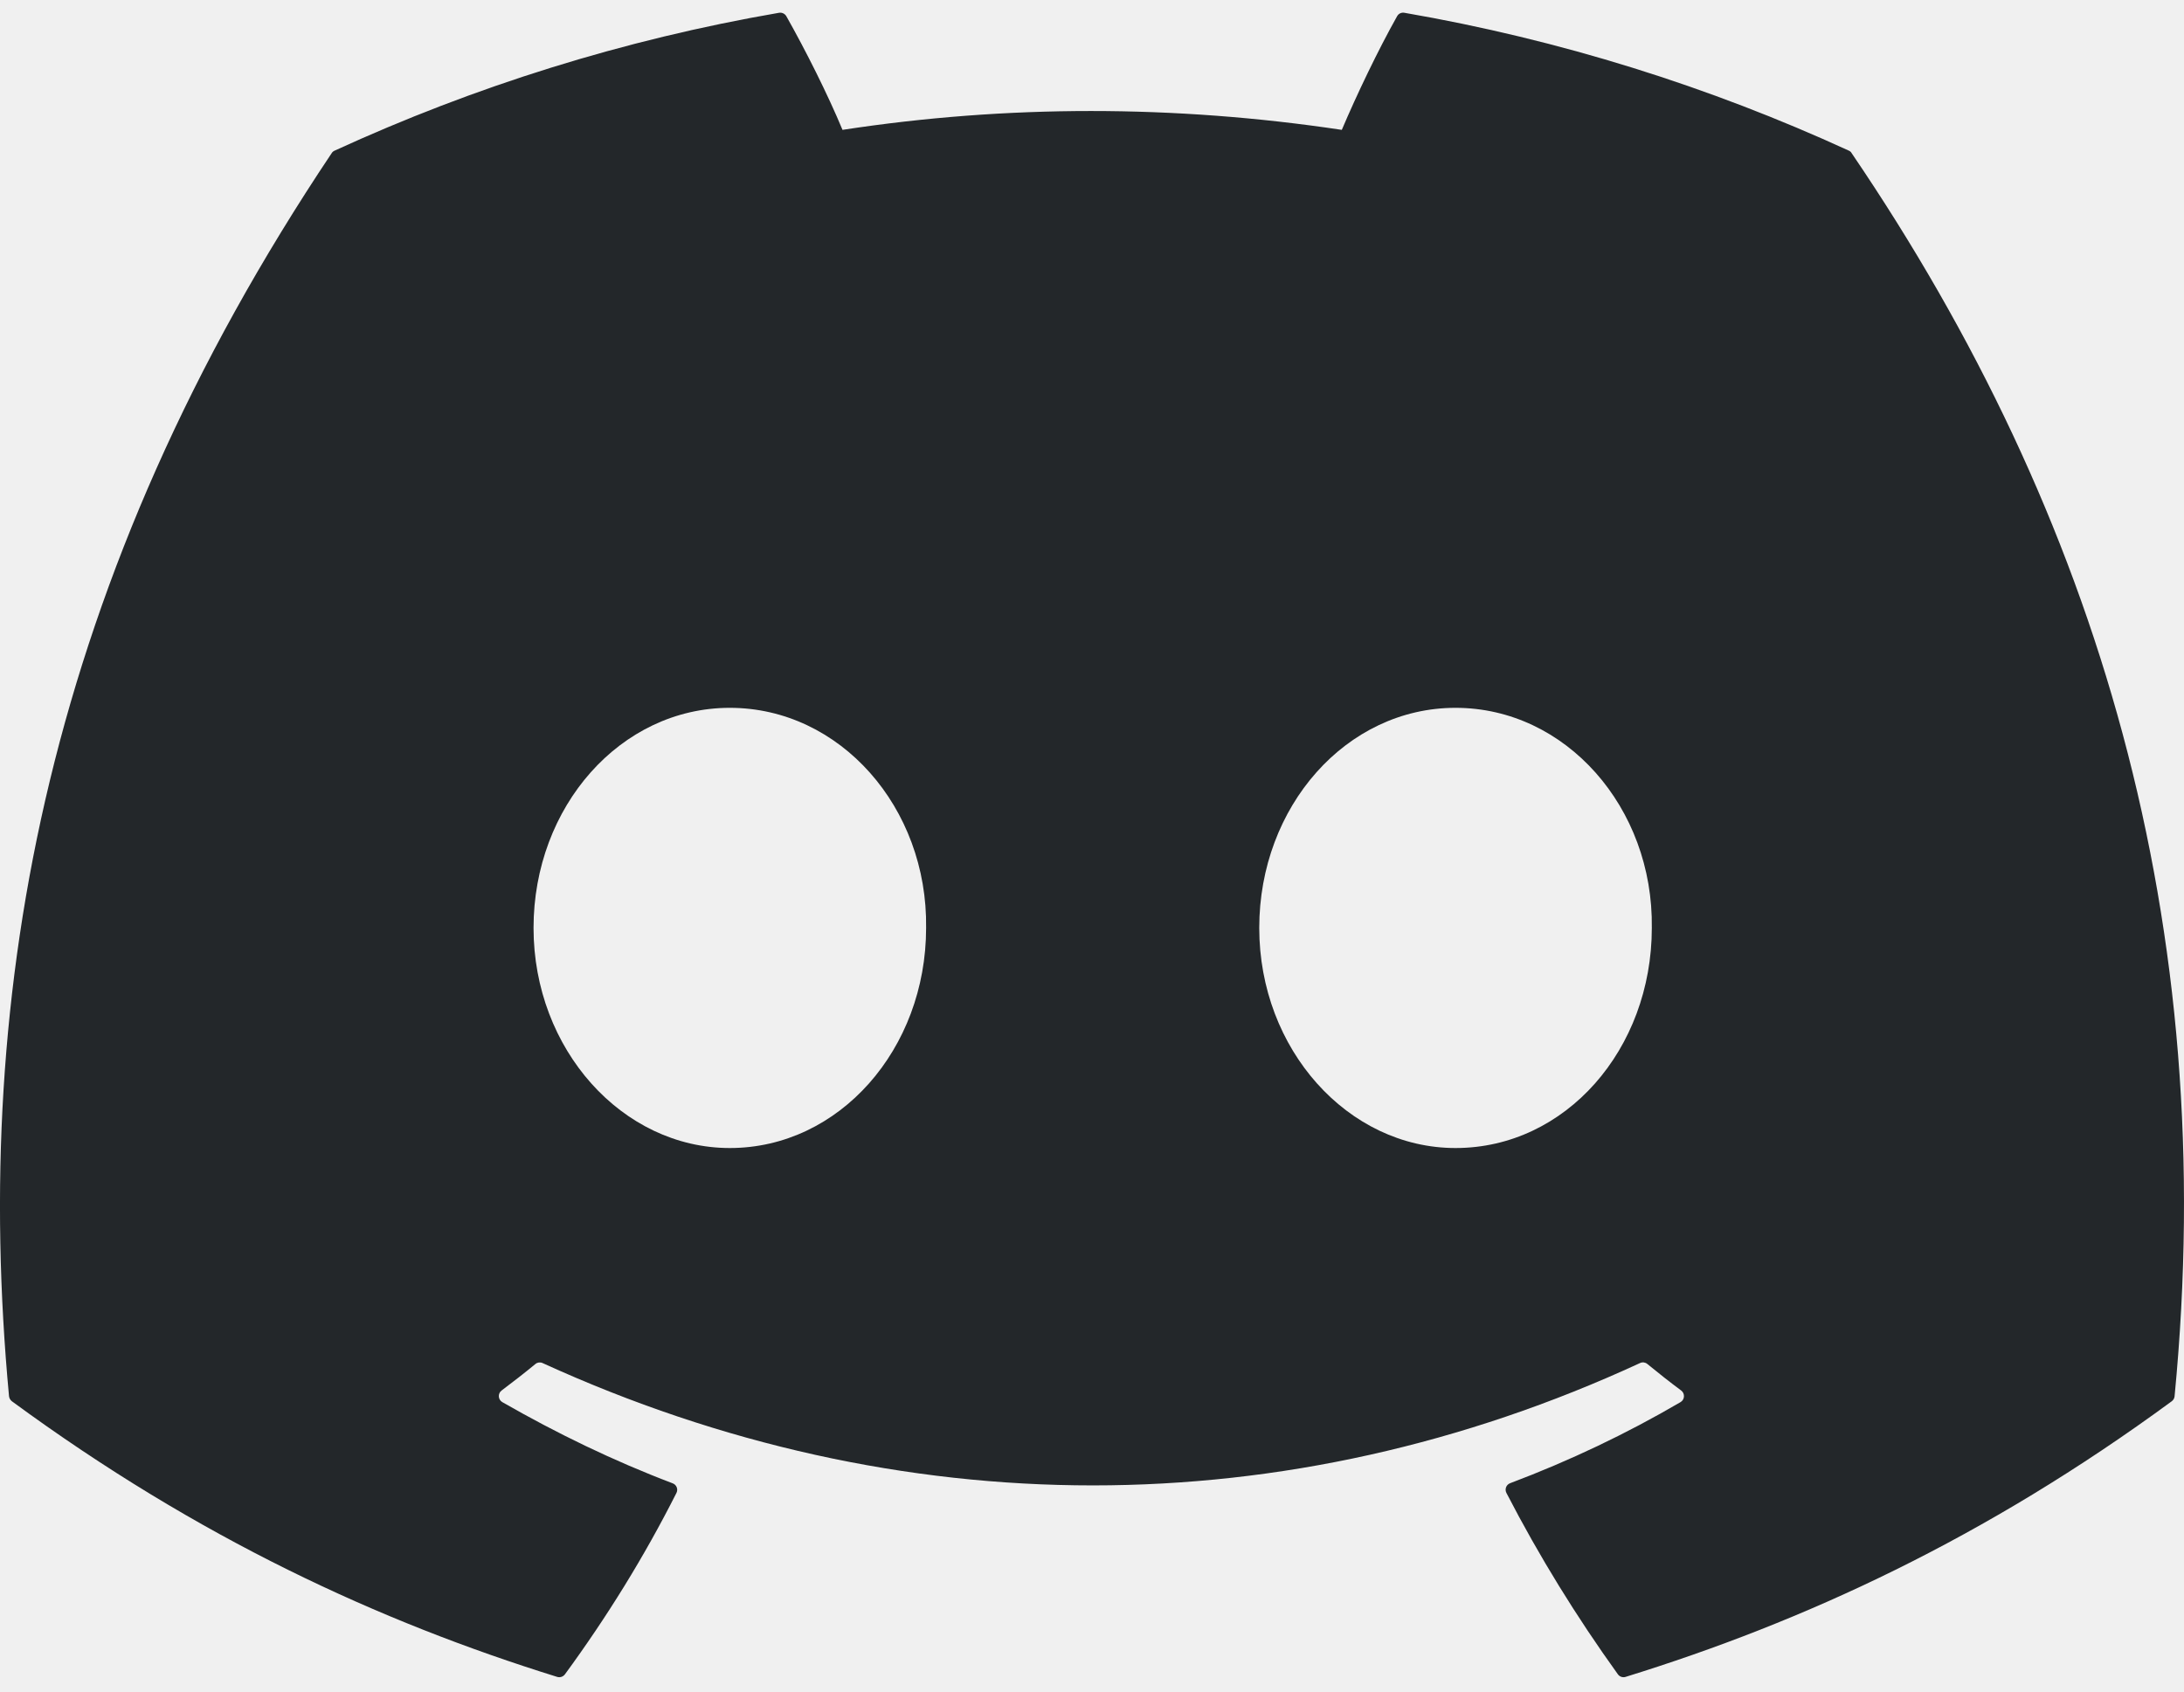
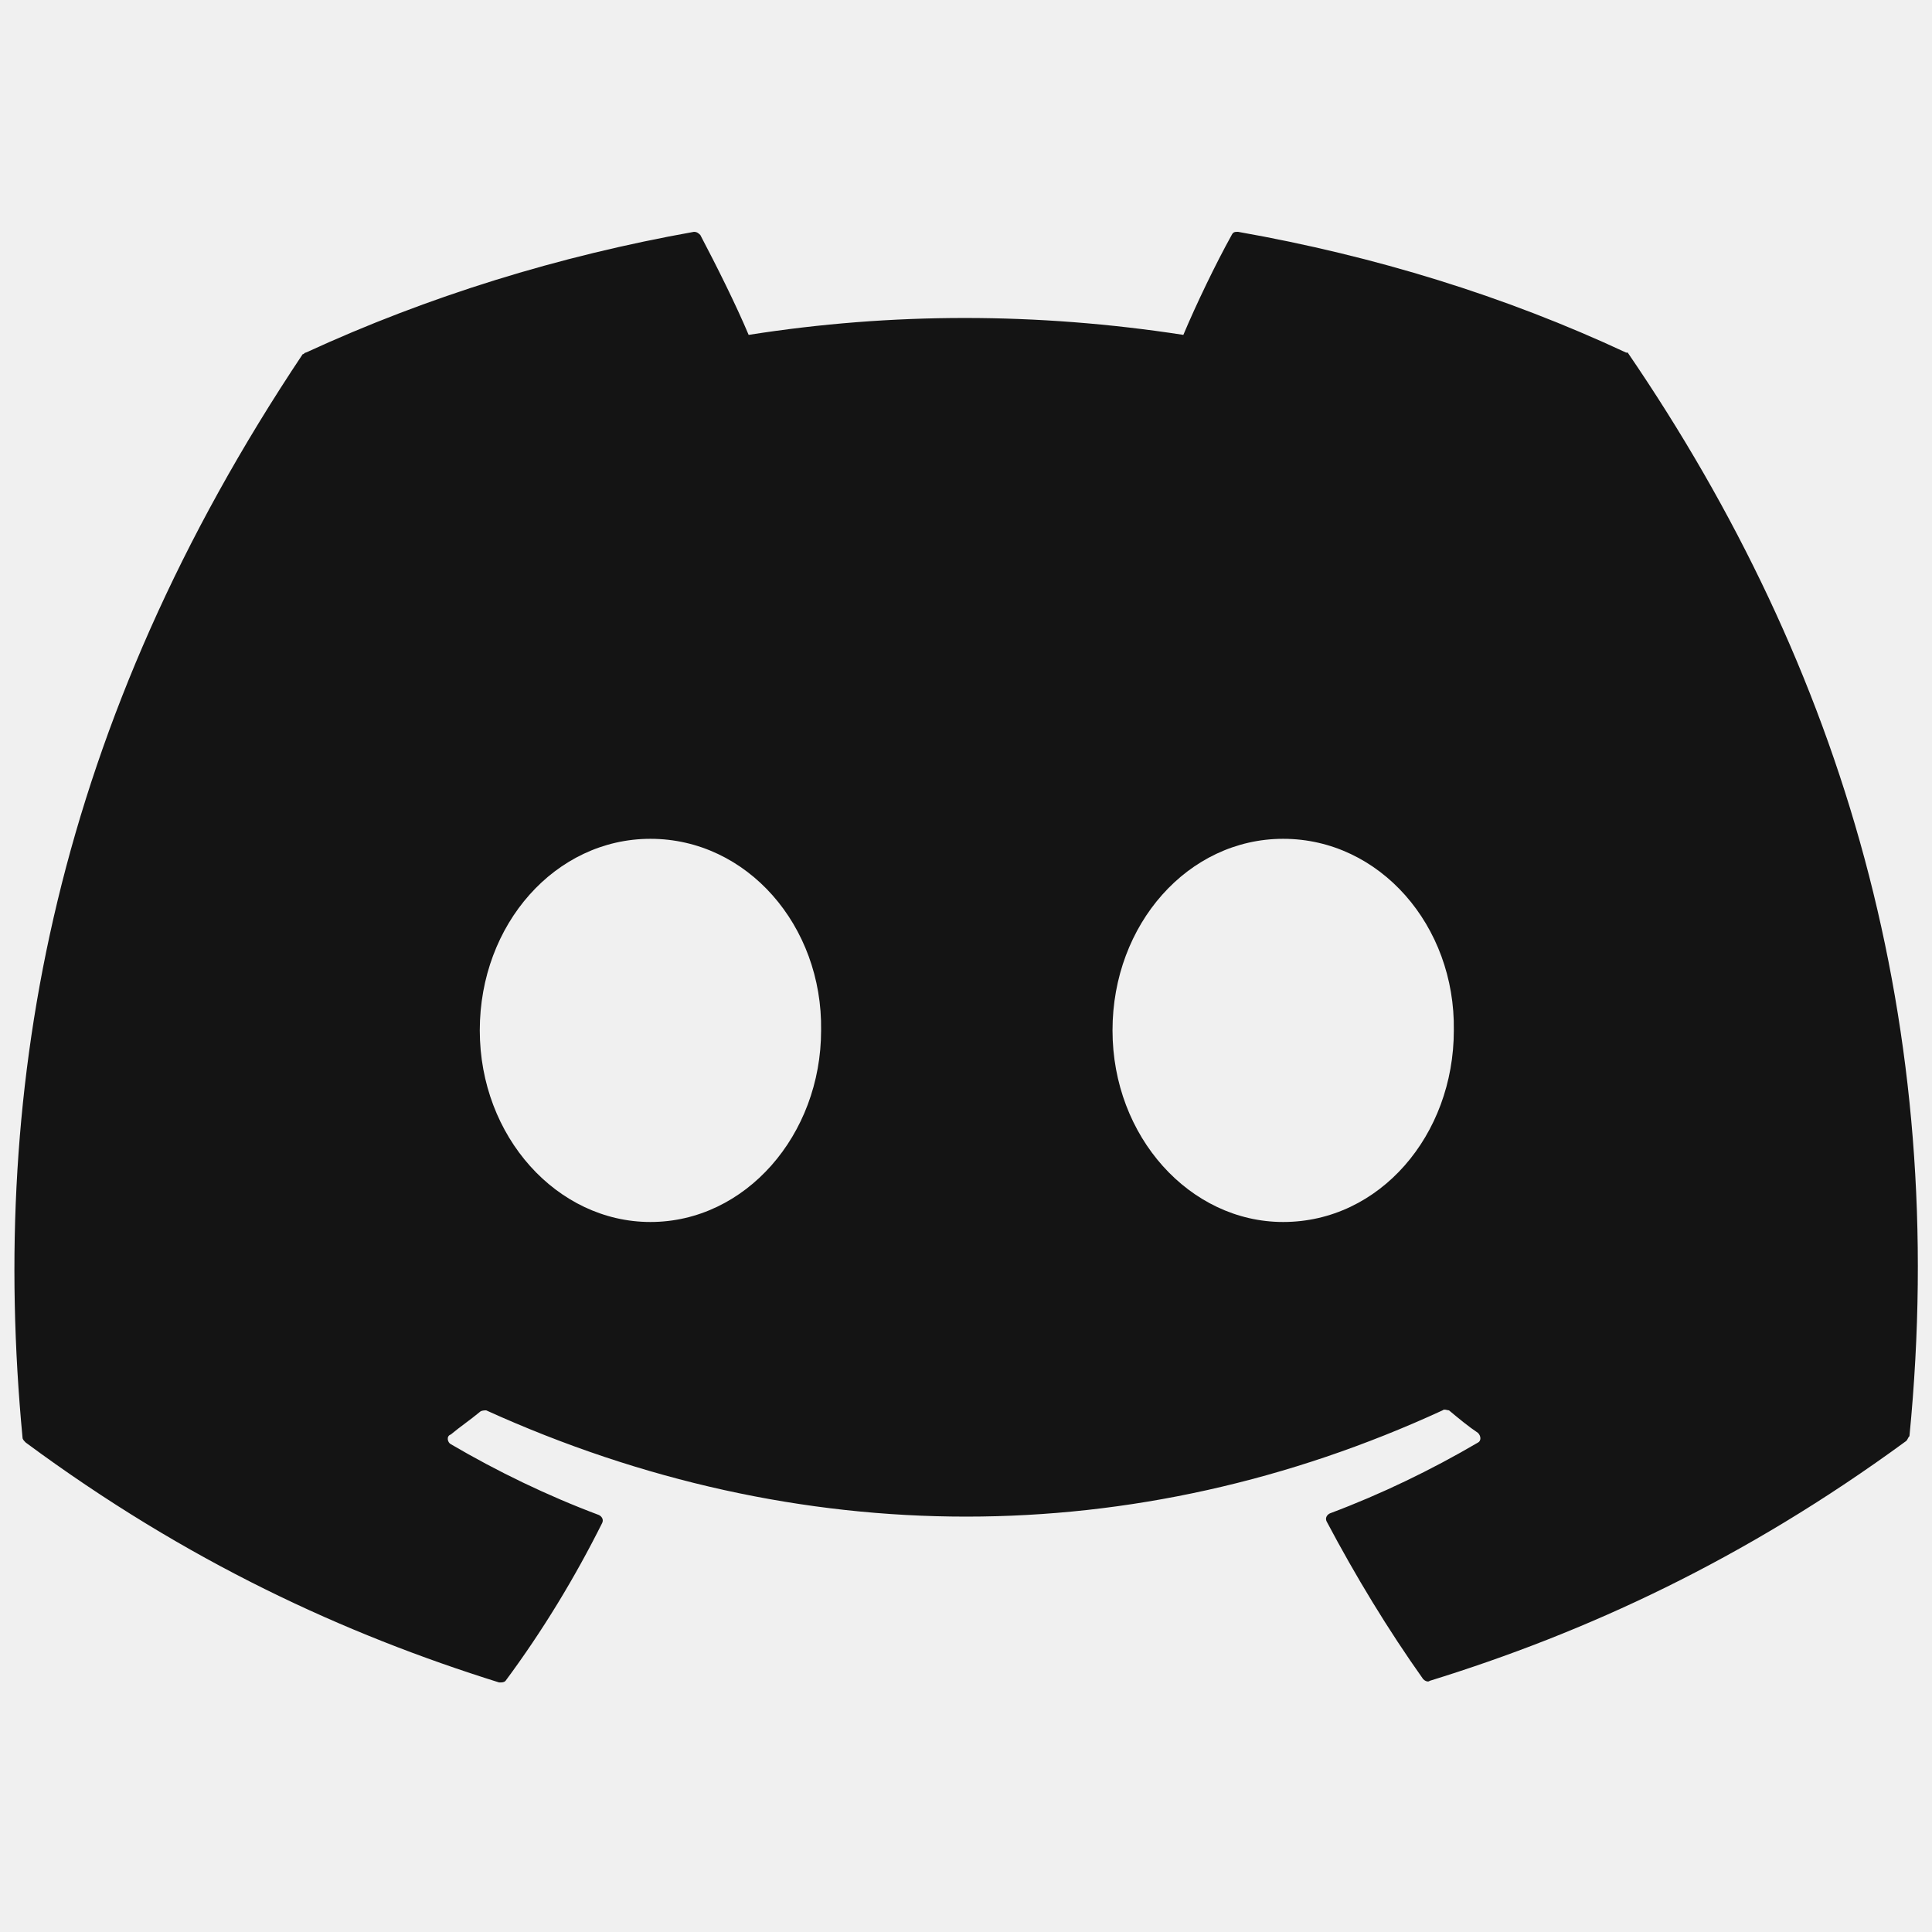
- <svg xmlns="http://www.w3.org/2000/svg" width="71" height="55" viewBox="0 0 71 55" fill="none">
-   <g clip-path="url(#clip0)">
-     <path d="M60.105 4.898C55.579 2.821 50.727 1.292 45.653 0.415C45.56 0.399 45.468 0.441 45.42 0.525C44.796 1.635 44.105 3.083 43.621 4.222C38.164 3.405 32.734 3.405 27.389 4.222C26.905 3.058 26.189 1.635 25.562 0.525C25.514 0.444 25.422 0.401 25.329 0.415C20.258 1.289 15.406 2.819 10.878 4.898C10.838 4.915 10.805 4.943 10.783 4.979C1.578 18.731 -0.944 32.144 0.293 45.391C0.299 45.456 0.335 45.518 0.386 45.558C6.459 50.017 12.341 52.725 18.115 54.52C18.207 54.548 18.305 54.514 18.364 54.438C19.73 52.573 20.947 50.606 21.991 48.538C22.052 48.417 21.994 48.273 21.868 48.226C19.937 47.493 18.098 46.6 16.329 45.586C16.189 45.504 16.178 45.304 16.307 45.208C16.679 44.929 17.051 44.639 17.407 44.346C17.471 44.293 17.561 44.281 17.636 44.315C29.256 49.62 41.835 49.62 53.318 44.315C53.394 44.279 53.483 44.29 53.55 44.343C53.906 44.636 54.278 44.929 54.653 45.208C54.782 45.304 54.773 45.504 54.633 45.586C52.865 46.62 51.026 47.493 49.092 48.223C48.966 48.271 48.91 48.417 48.972 48.538C50.038 50.603 51.255 52.57 52.596 54.435C52.652 54.514 52.753 54.548 52.845 54.52C58.646 52.725 64.529 50.017 70.602 45.558C70.655 45.518 70.689 45.459 70.694 45.394C72.175 30.079 68.215 16.776 60.197 4.982C60.177 4.943 60.144 4.915 60.105 4.898ZM23.726 37.325C20.228 37.325 17.345 34.114 17.345 30.169C17.345 26.225 20.172 23.013 23.726 23.013C27.308 23.013 30.163 26.253 30.107 30.169C30.107 34.114 27.28 37.325 23.726 37.325ZM47.318 37.325C43.82 37.325 40.937 34.114 40.937 30.169C40.937 26.225 43.764 23.013 47.318 23.013C50.9 23.013 53.755 26.253 53.699 30.169C53.699 34.114 50.9 37.325 47.318 37.325Z" fill="#23272A" />
+ <svg xmlns="http://www.w3.org/2000/svg" xmlns:xlink="http://www.w3.org/1999/xlink" version="1.1" id="Layer_1" x="0px" y="0px" viewBox="0 0 120 120" style="enable-background:new 0 0 120 120;" xml:space="preserve">
+   <style type="text/css">
+ 	.st0{clip-path:url(#SVGID_2_);}
+ 	.st1{fill:#141414;}
+ </style>
+   <g>
+     <defs>
+       <rect id="SVGID_1_" x="0.9" y="13.7" width="118.3" height="91.6" />
+     </defs>
+     <clipPath id="SVGID_2_">
+       <use xlink:href="#SVGID_1_" style="overflow:visible;" />
+     </clipPath>
+     <g class="st0">
+       <path class="st1" d="M101,21.9c-7.5-3.5-15.6-6-24.1-7.5c-0.2,0-0.3,0-0.4,0.2c-1,1.8-2.2,4.3-3,6.2c-9.1-1.4-18.1-1.4-27,0    c-0.8-1.9-2-4.3-3-6.2c-0.1-0.1-0.2-0.2-0.4-0.2c-8.4,1.5-16.5,4-24.1,7.5c-0.1,0-0.1,0.1-0.2,0.1C3.5,44.9-0.7,67.2,1.4,89.3    c0,0.1,0.1,0.2,0.2,0.3C11.6,97,21.4,101.5,31,104.5c0.2,0,0.3,0,0.4-0.1c2.3-3.1,4.3-6.4,6-9.8c0.1-0.2,0-0.4-0.2-0.5    c-3.2-1.2-6.3-2.7-9.2-4.4c-0.2-0.1-0.3-0.5,0-0.6c0.6-0.5,1.2-0.9,1.8-1.4c0.1-0.1,0.3-0.1,0.4-0.1c19.4,8.8,40.3,8.8,59.4,0    c0.1-0.1,0.3,0,0.4,0c0.6,0.5,1.2,1,1.8,1.4c0.2,0.2,0.2,0.5,0,0.6c-2.9,1.7-6,3.2-9.2,4.4c-0.2,0.1-0.3,0.3-0.2,0.5    c1.8,3.4,3.8,6.7,6,9.8c0.1,0.1,0.3,0.2,0.4,0.1c9.7-3,19.5-7.5,29.6-14.9c0.1-0.1,0.1-0.2,0.2-0.3c2.5-25.5-4.1-47.7-17.5-67.3    C101.1,21.9,101,21.9,101,21.9z M40.4,75.9c-5.8,0-10.6-5.3-10.6-11.9c0-6.6,4.7-11.9,10.6-11.9c6,0,10.7,5.4,10.6,11.9    C51,70.5,46.3,75.9,40.4,75.9z M79.7,75.9c-5.8,0-10.6-5.3-10.6-11.9c0-6.6,4.7-11.9,10.6-11.9c6,0,10.7,5.4,10.6,11.9    C90.3,70.5,85.7,75.9,79.7,75.9z" />
+     </g>
  </g>
-   <defs>
-     <clipPath id="clip0">
-       <rect width="71" height="55" fill="white" />
-     </clipPath>
-   </defs>
</svg>
